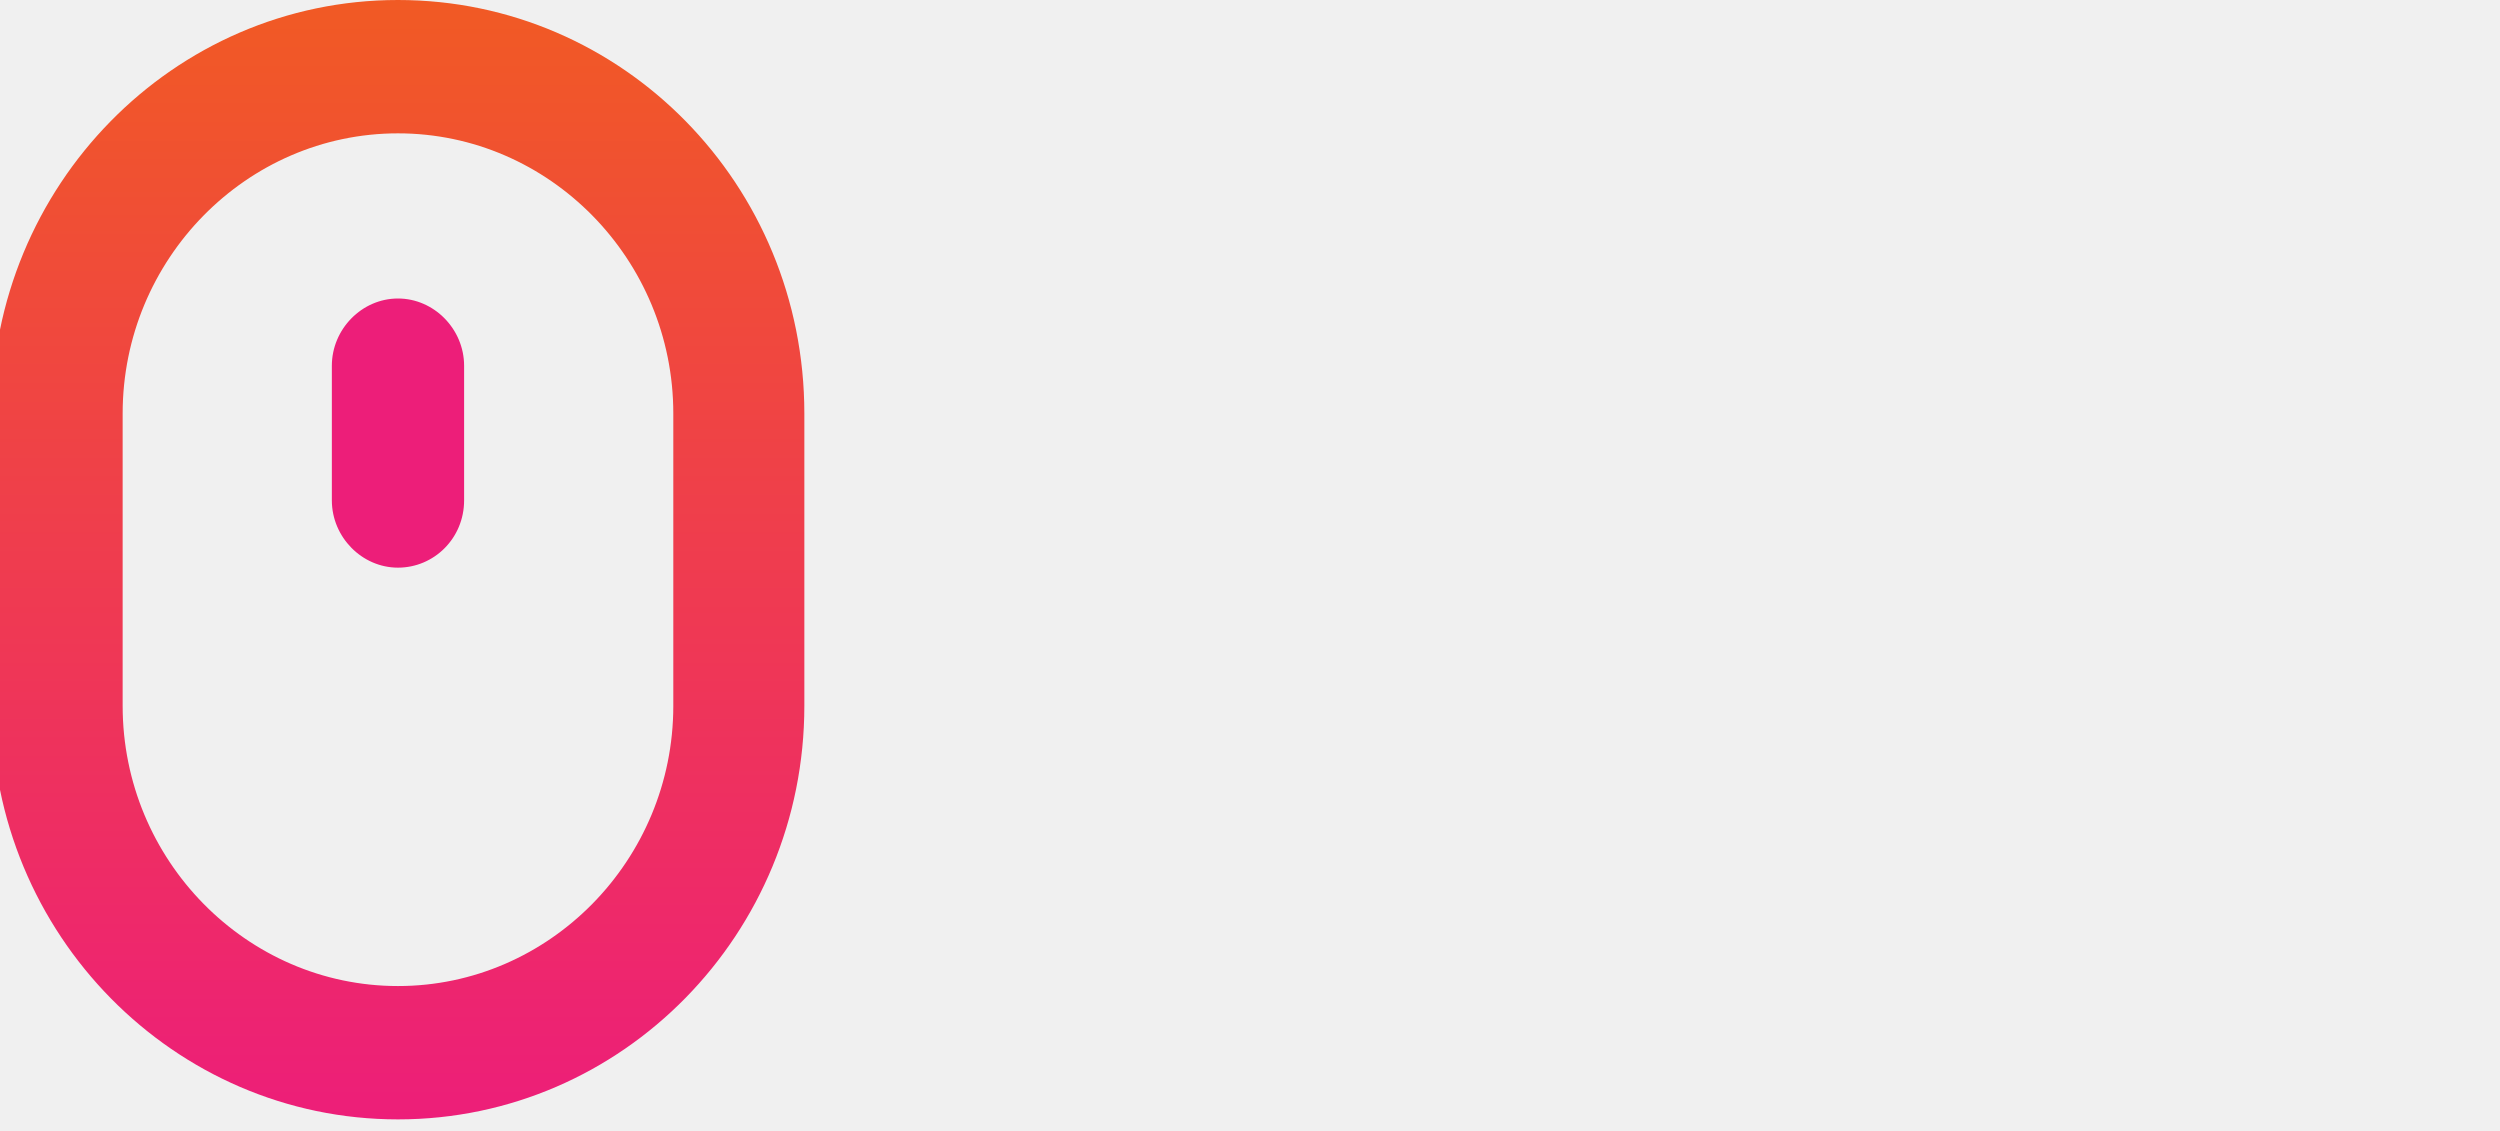
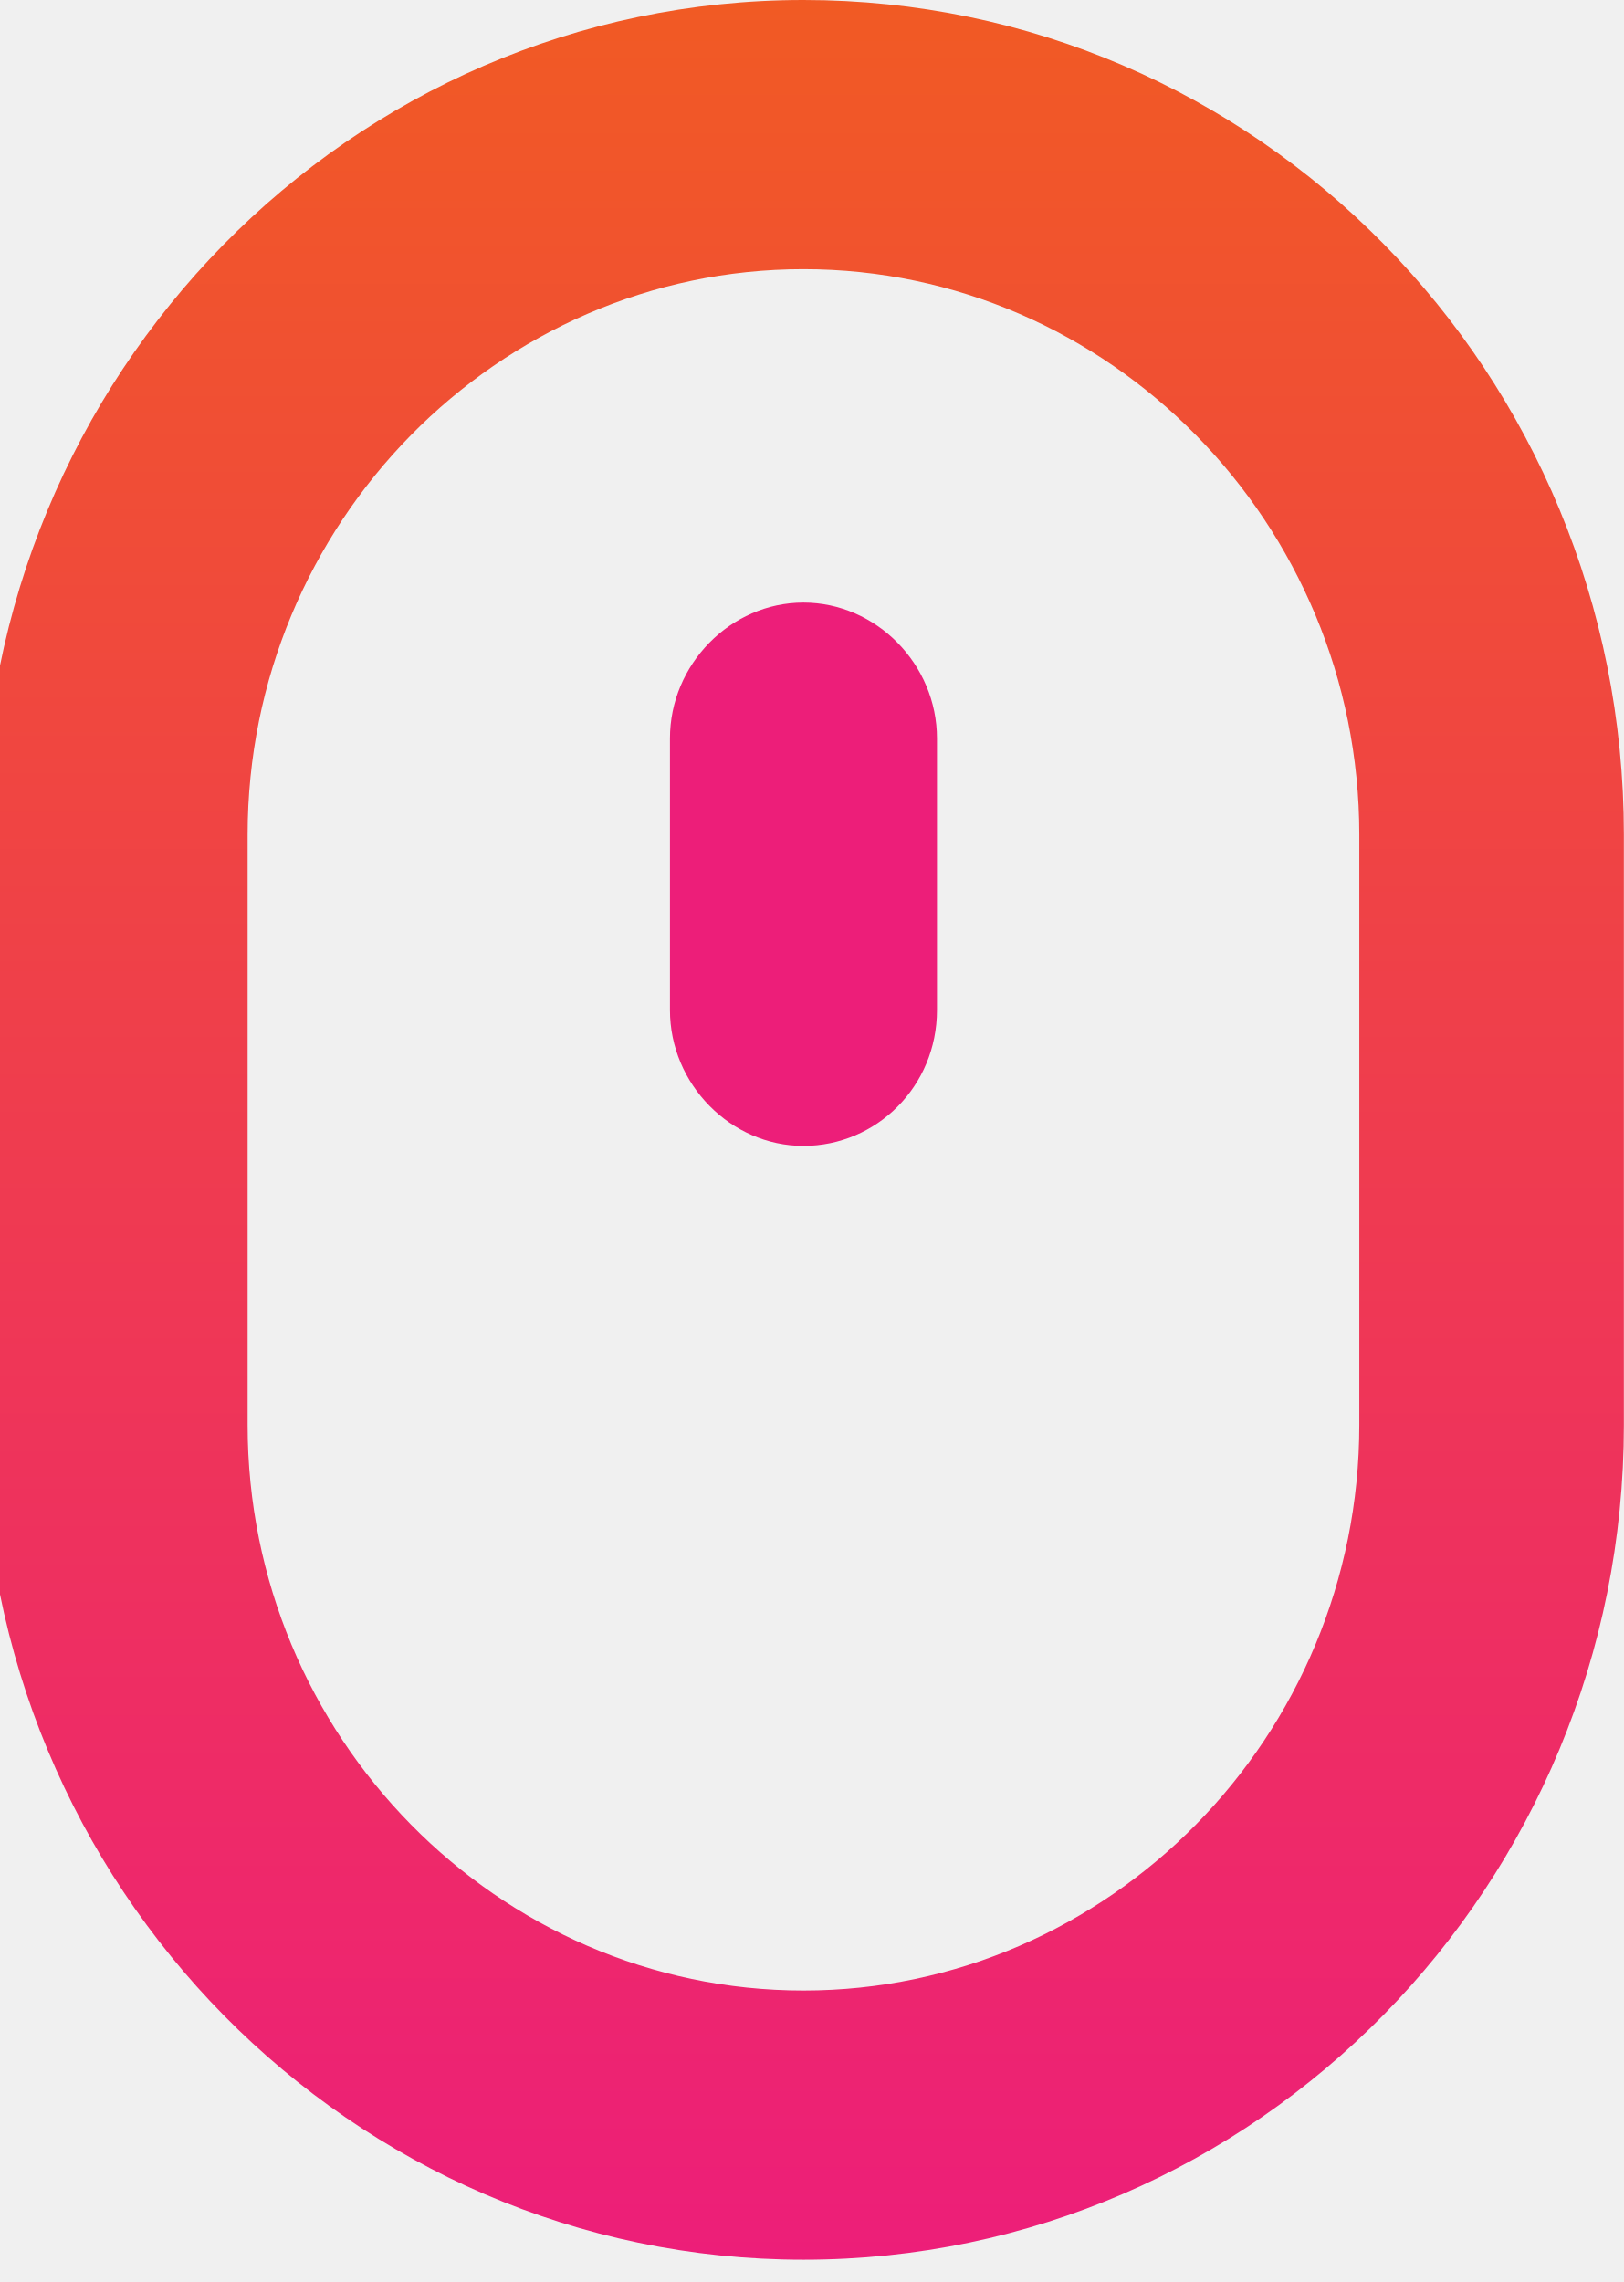
- <svg xmlns="http://www.w3.org/2000/svg" width="115" height="52" viewBox="0 0 115 52" fill="none">
-   <g clip-path="url(#clip0_6_130)">
-     <path d="M18.307 6.134C25.275 6.134 30.972 11.93 30.972 19.021V32.471C30.972 39.562 25.275 45.358 18.307 45.358C11.338 45.358 5.642 39.562 5.642 32.471V19.021C5.642 11.93 11.338 6.134 18.307 6.134ZM18.307 0C7.965 0 -0.386 8.554 -0.386 19.021V32.471C-0.386 42.994 8.02 51.492 18.307 51.492C28.649 51.492 37 42.938 37 32.471V19.021C37 8.498 28.649 0 18.307 0Z" fill="url(#paint0_linear_6_130)" />
-     <path d="M18.307 26.112C16.648 26.112 15.265 24.705 15.265 23.017V16.826C15.265 15.138 16.648 13.731 18.307 13.731C19.966 13.731 21.349 15.138 21.349 16.826V23.017C21.349 24.761 19.966 26.112 18.307 26.112Z" fill="#ED1E79" />
-   </g>
+ <svg xmlns="http://www.w3.org/2000/svg" width="37" height="52" viewBox="0 0 37 52" fill="none">
+   <path d="M18.307 6.134C25.275 6.134 30.972 11.93 30.972 19.021V32.471C30.972 39.562 25.275 45.358 18.307 45.358C11.338 45.358 5.642 39.562 5.642 32.471V19.021C5.642 11.93 11.338 6.134 18.307 6.134ZM18.307 0C7.965 0 -0.386 8.554 -0.386 19.021V32.471C-0.386 42.994 8.02 51.492 18.307 51.492C28.649 51.492 37 42.938 37 32.471V19.021C37 8.498 28.649 0 18.307 0Z" fill="url(#paint0_linear_229_10)" />
+   <path d="M18.307 26.112C16.648 26.112 15.265 24.705 15.265 23.017V16.826C15.265 15.138 16.648 13.731 18.307 13.731C19.966 13.731 21.349 15.138 21.349 16.826V23.017C21.349 24.761 19.966 26.112 18.307 26.112Z" fill="#ED1E79" />
  <defs>
-     <linearGradient id="paint0_linear_6_130" x1="18.301" y1="51.517" x2="18.301" y2="-0.025" gradientUnits="userSpaceOnUse">
+     <linearGradient id="paint0_linear_229_10" x1="18.301" y1="51.517" x2="18.301" y2="-0.025" gradientUnits="userSpaceOnUse">
      <stop stop-color="#ED1E79" />
      <stop offset="0.999" stop-color="#F15A24" />
    </linearGradient>
-     <clipPath id="clip0_6_130">
-       <rect width="115" height="52" fill="white" />
-     </clipPath>
  </defs>
</svg>
